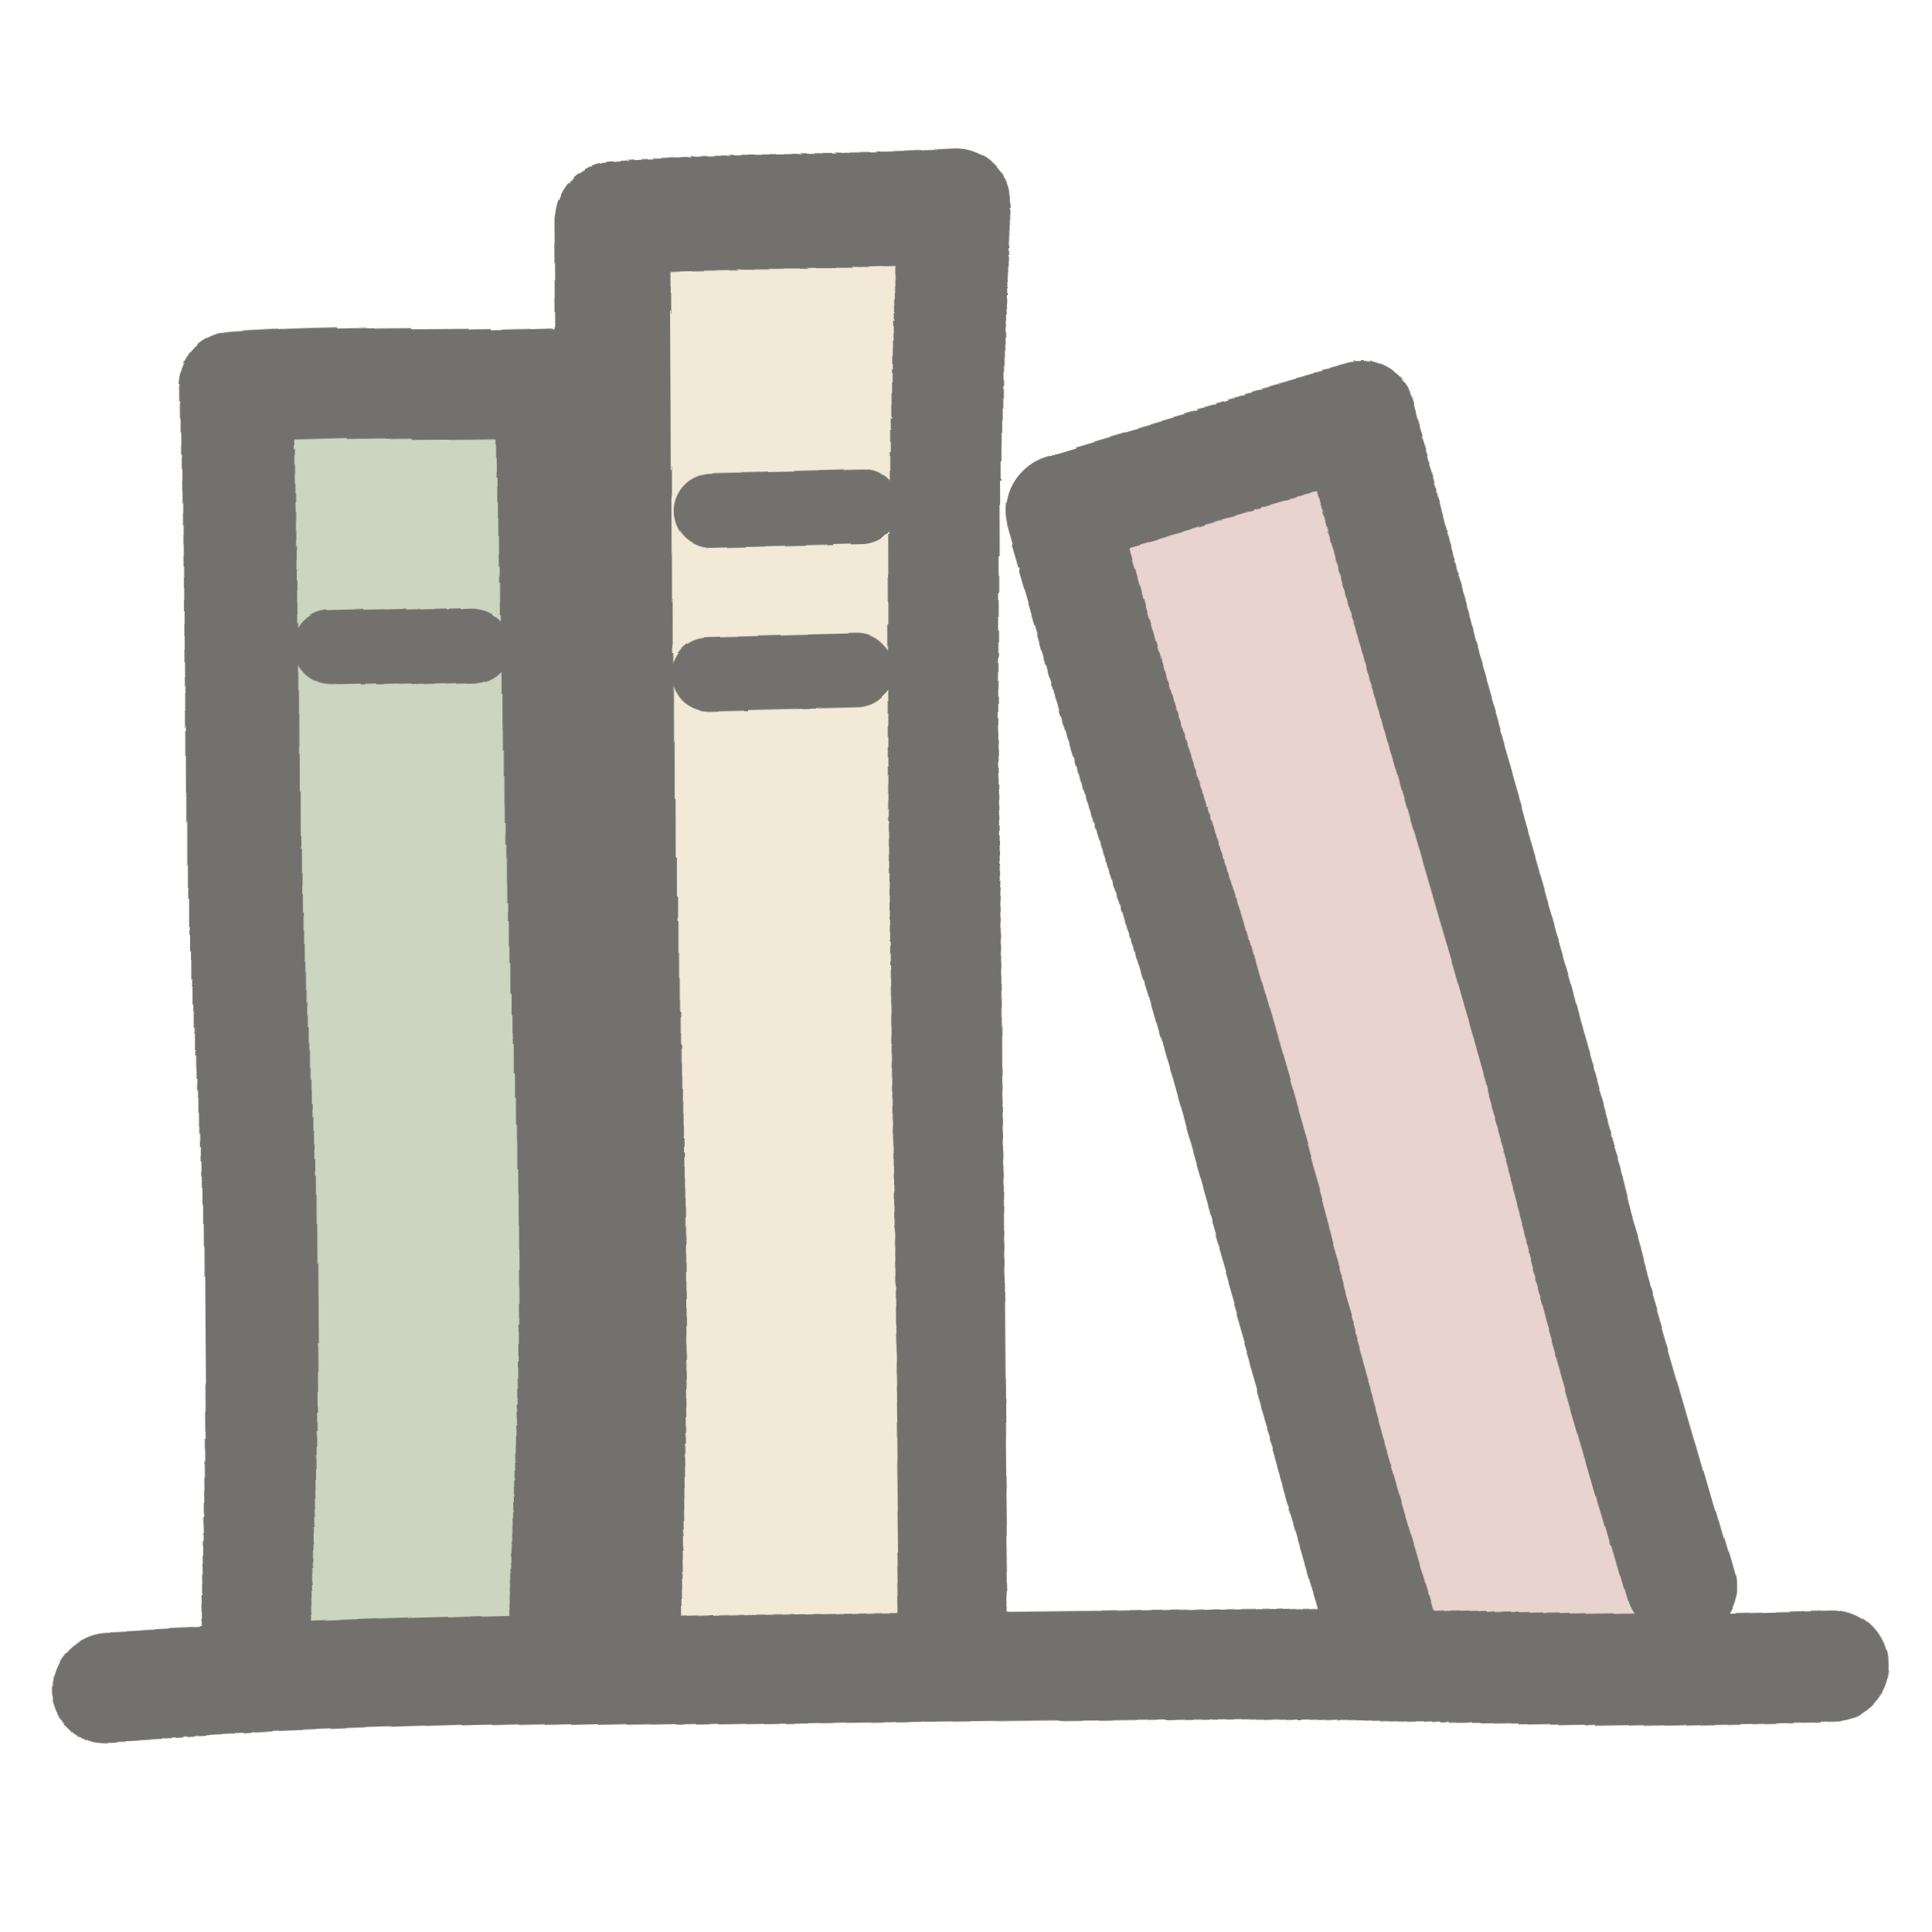
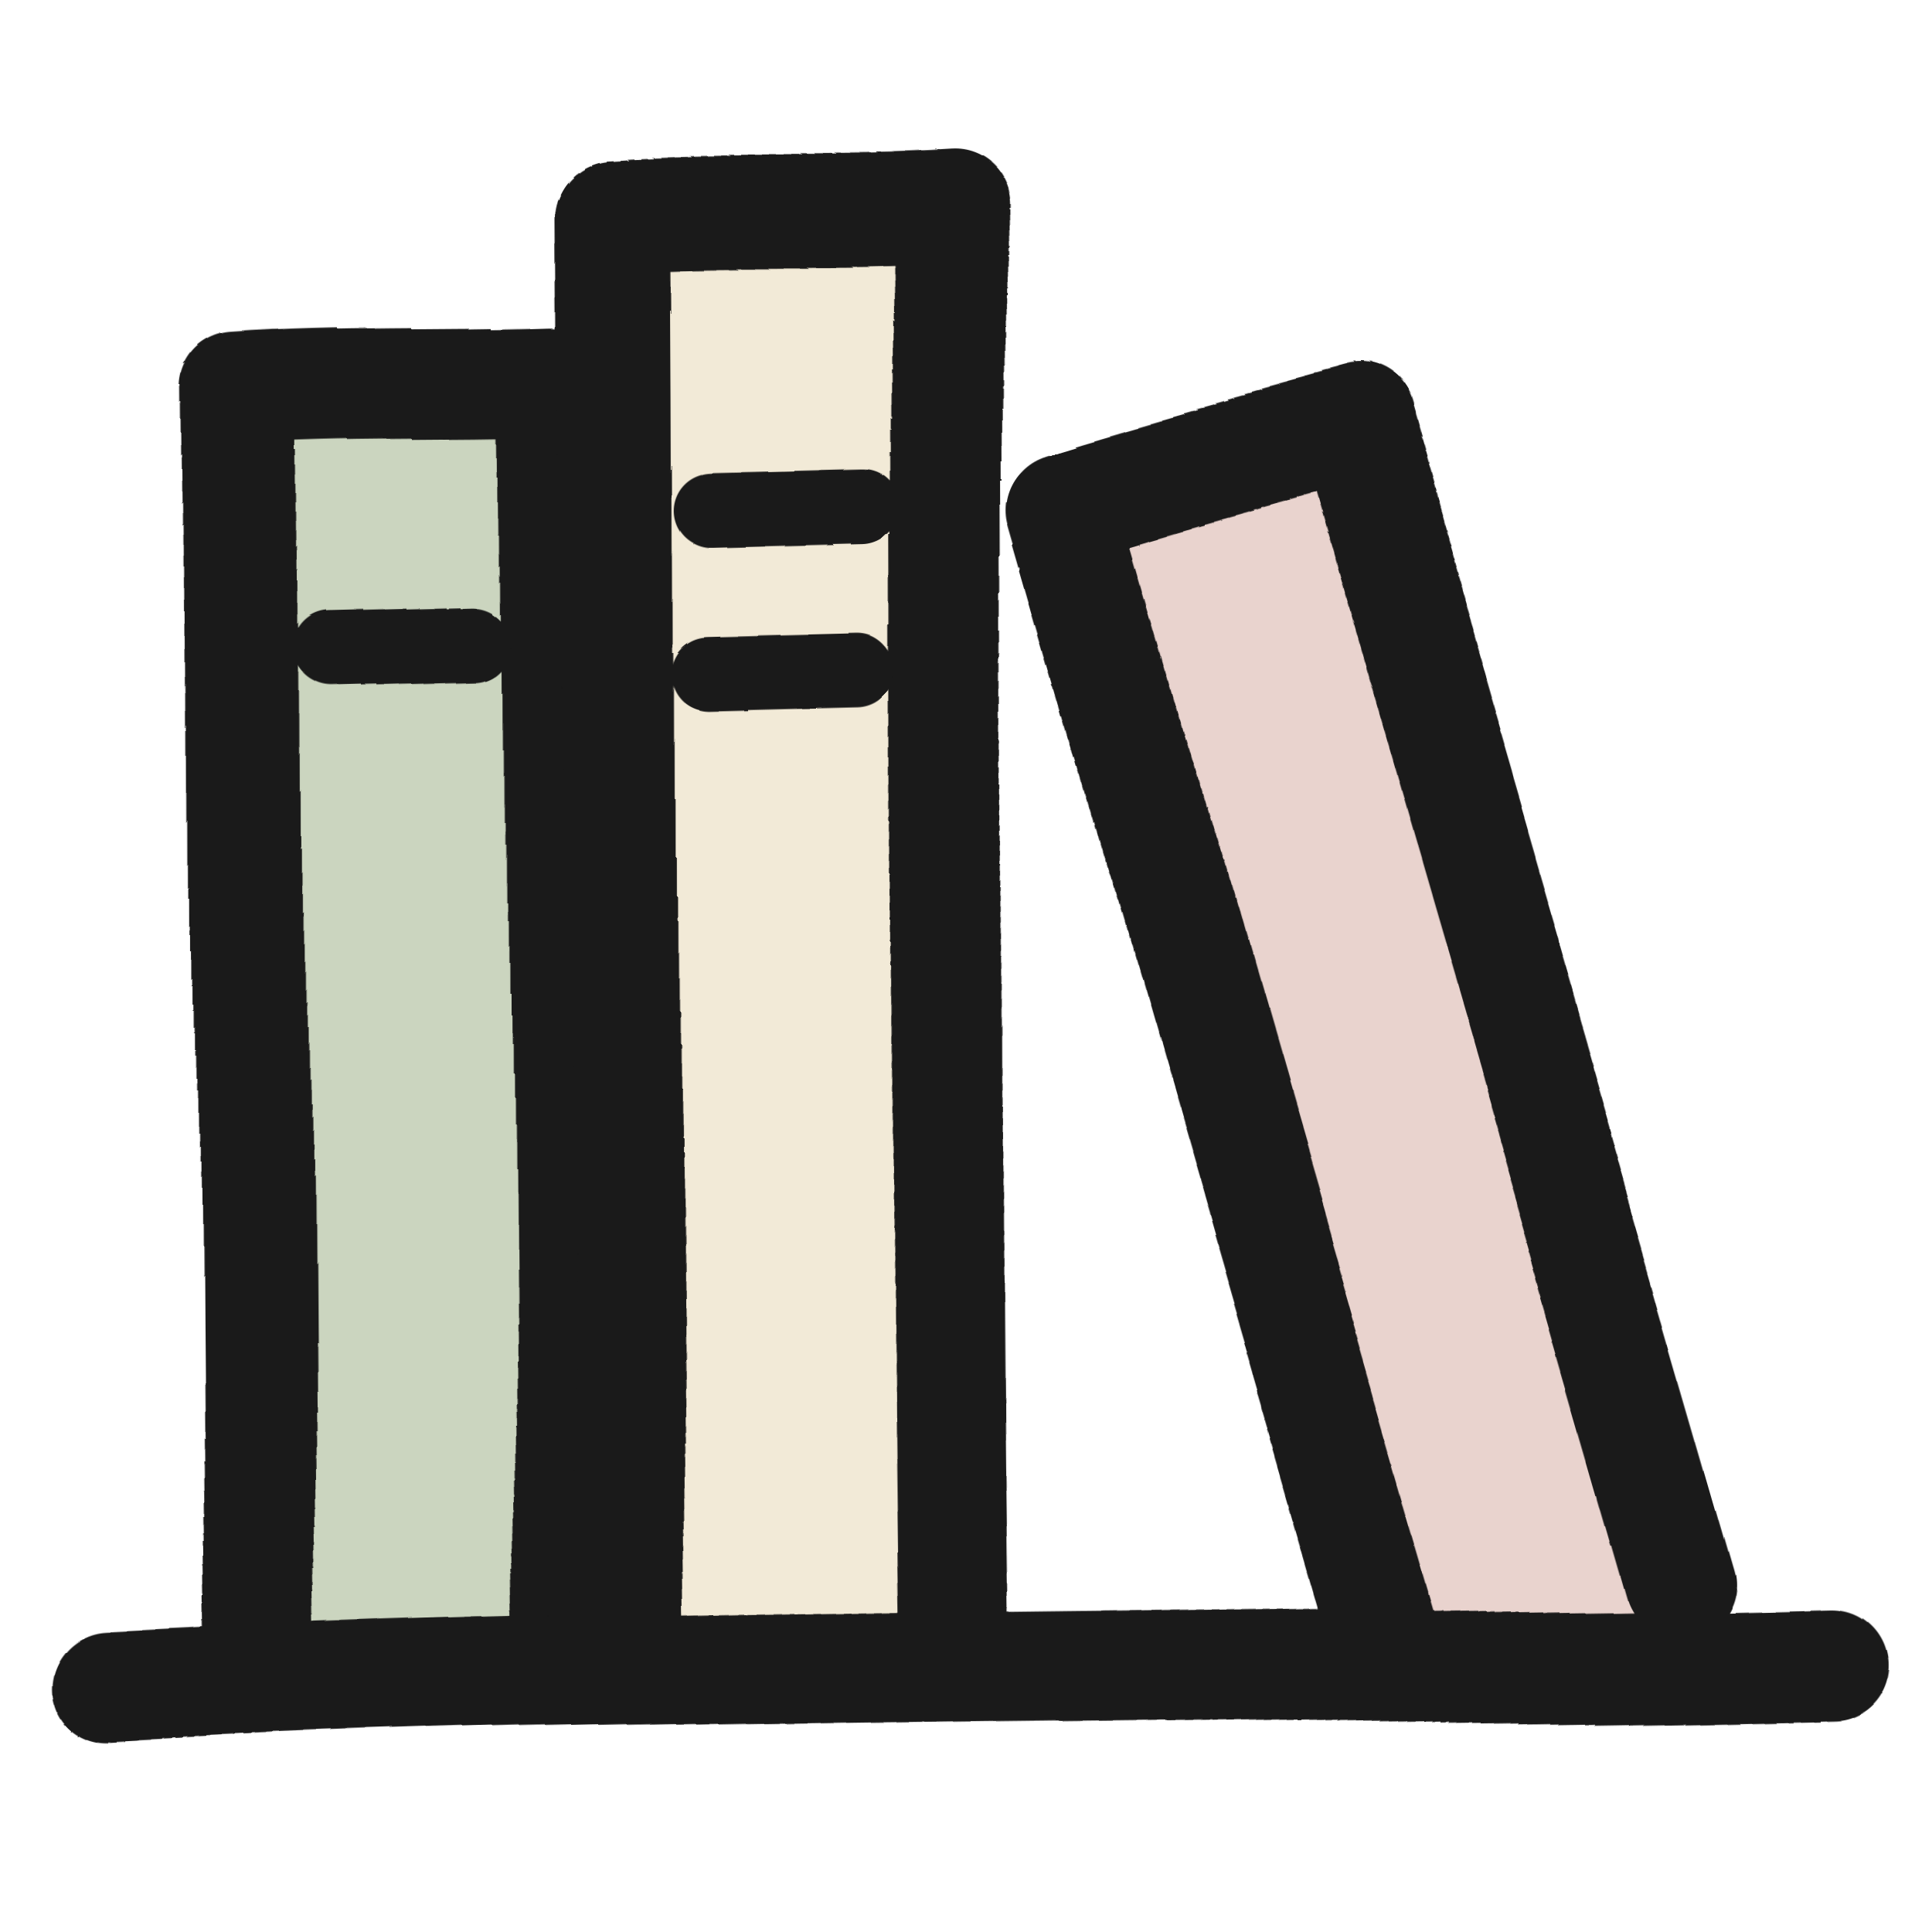
- <svg xmlns="http://www.w3.org/2000/svg" viewBox="6 6 52 52" fill="none" stroke="#72716d" stroke-width="3" stroke-linecap="round" stroke-linejoin="round">
+ <svg xmlns="http://www.w3.org/2000/svg" viewBox="6 6 52 52" fill="none" stroke="#1a1a1a" stroke-width="3" stroke-linecap="round" stroke-linejoin="round">
  <defs>
    <filter id="marker" x="-10%" y="-10%" width="120%" height="120%">
      <feTurbulence type="fractalNoise" baseFrequency="0.03" numOctaves="2" seed="4" />
      <feDisplacementMap in="SourceGraphic" scale="2" xChannelSelector="R" yChannelSelector="G" />
    </filter>
  </defs>
  <g filter="url(#marker)">
    <path fill="#CBD5BF" stroke="none" transform="translate(1.4 1.1)" d="M12.6 16.4 21 16.2 21.2 50.2 12.8 50.4z" />
    <path fill="#F2EAD7" stroke="none" transform="translate(1.4 1.1)" d="M22.6 11.8 31.4 11.6 31.6 50.2 22.8 50.4z" />
    <path fill="#E9D3CE" stroke="none" transform="translate(1.4 1.1)" d="M34.6 19.6 42.4 17.4 51.4 48.4 43.6 50.6z" />
    <path d="M12.8 50.4C12.6 39 12.7 27.6 12.6 16.4 15.4 16.2 18.2 16.3 21 16.2 21.1 27.6 21 39 21.2 50.2" />
    <path d="M22.8 50.4C22.6 37.6 22.7 24.6 22.6 11.8 25.6 11.6 28.4 11.8 31.4 11.6 31.5 24.6 31.4 37.6 31.6 50.2" />
    <path d="M43.6 50.6C40.6 40.4 37.6 30 34.6 19.6 37.2 18.8 39.8 18.1 42.4 17.4 45.4 27.8 48.4 38 51.4 48.4" />
    <path stroke-width="2" d="M15 23.4 18.8 23.3M25.2 19.6 29.2 19.5M25.1 24 29.1 23.9" />
    <path d="M8.8 51.6C24 50.8 39.6 51 55.4 50.6" />
  </g>
</svg>
